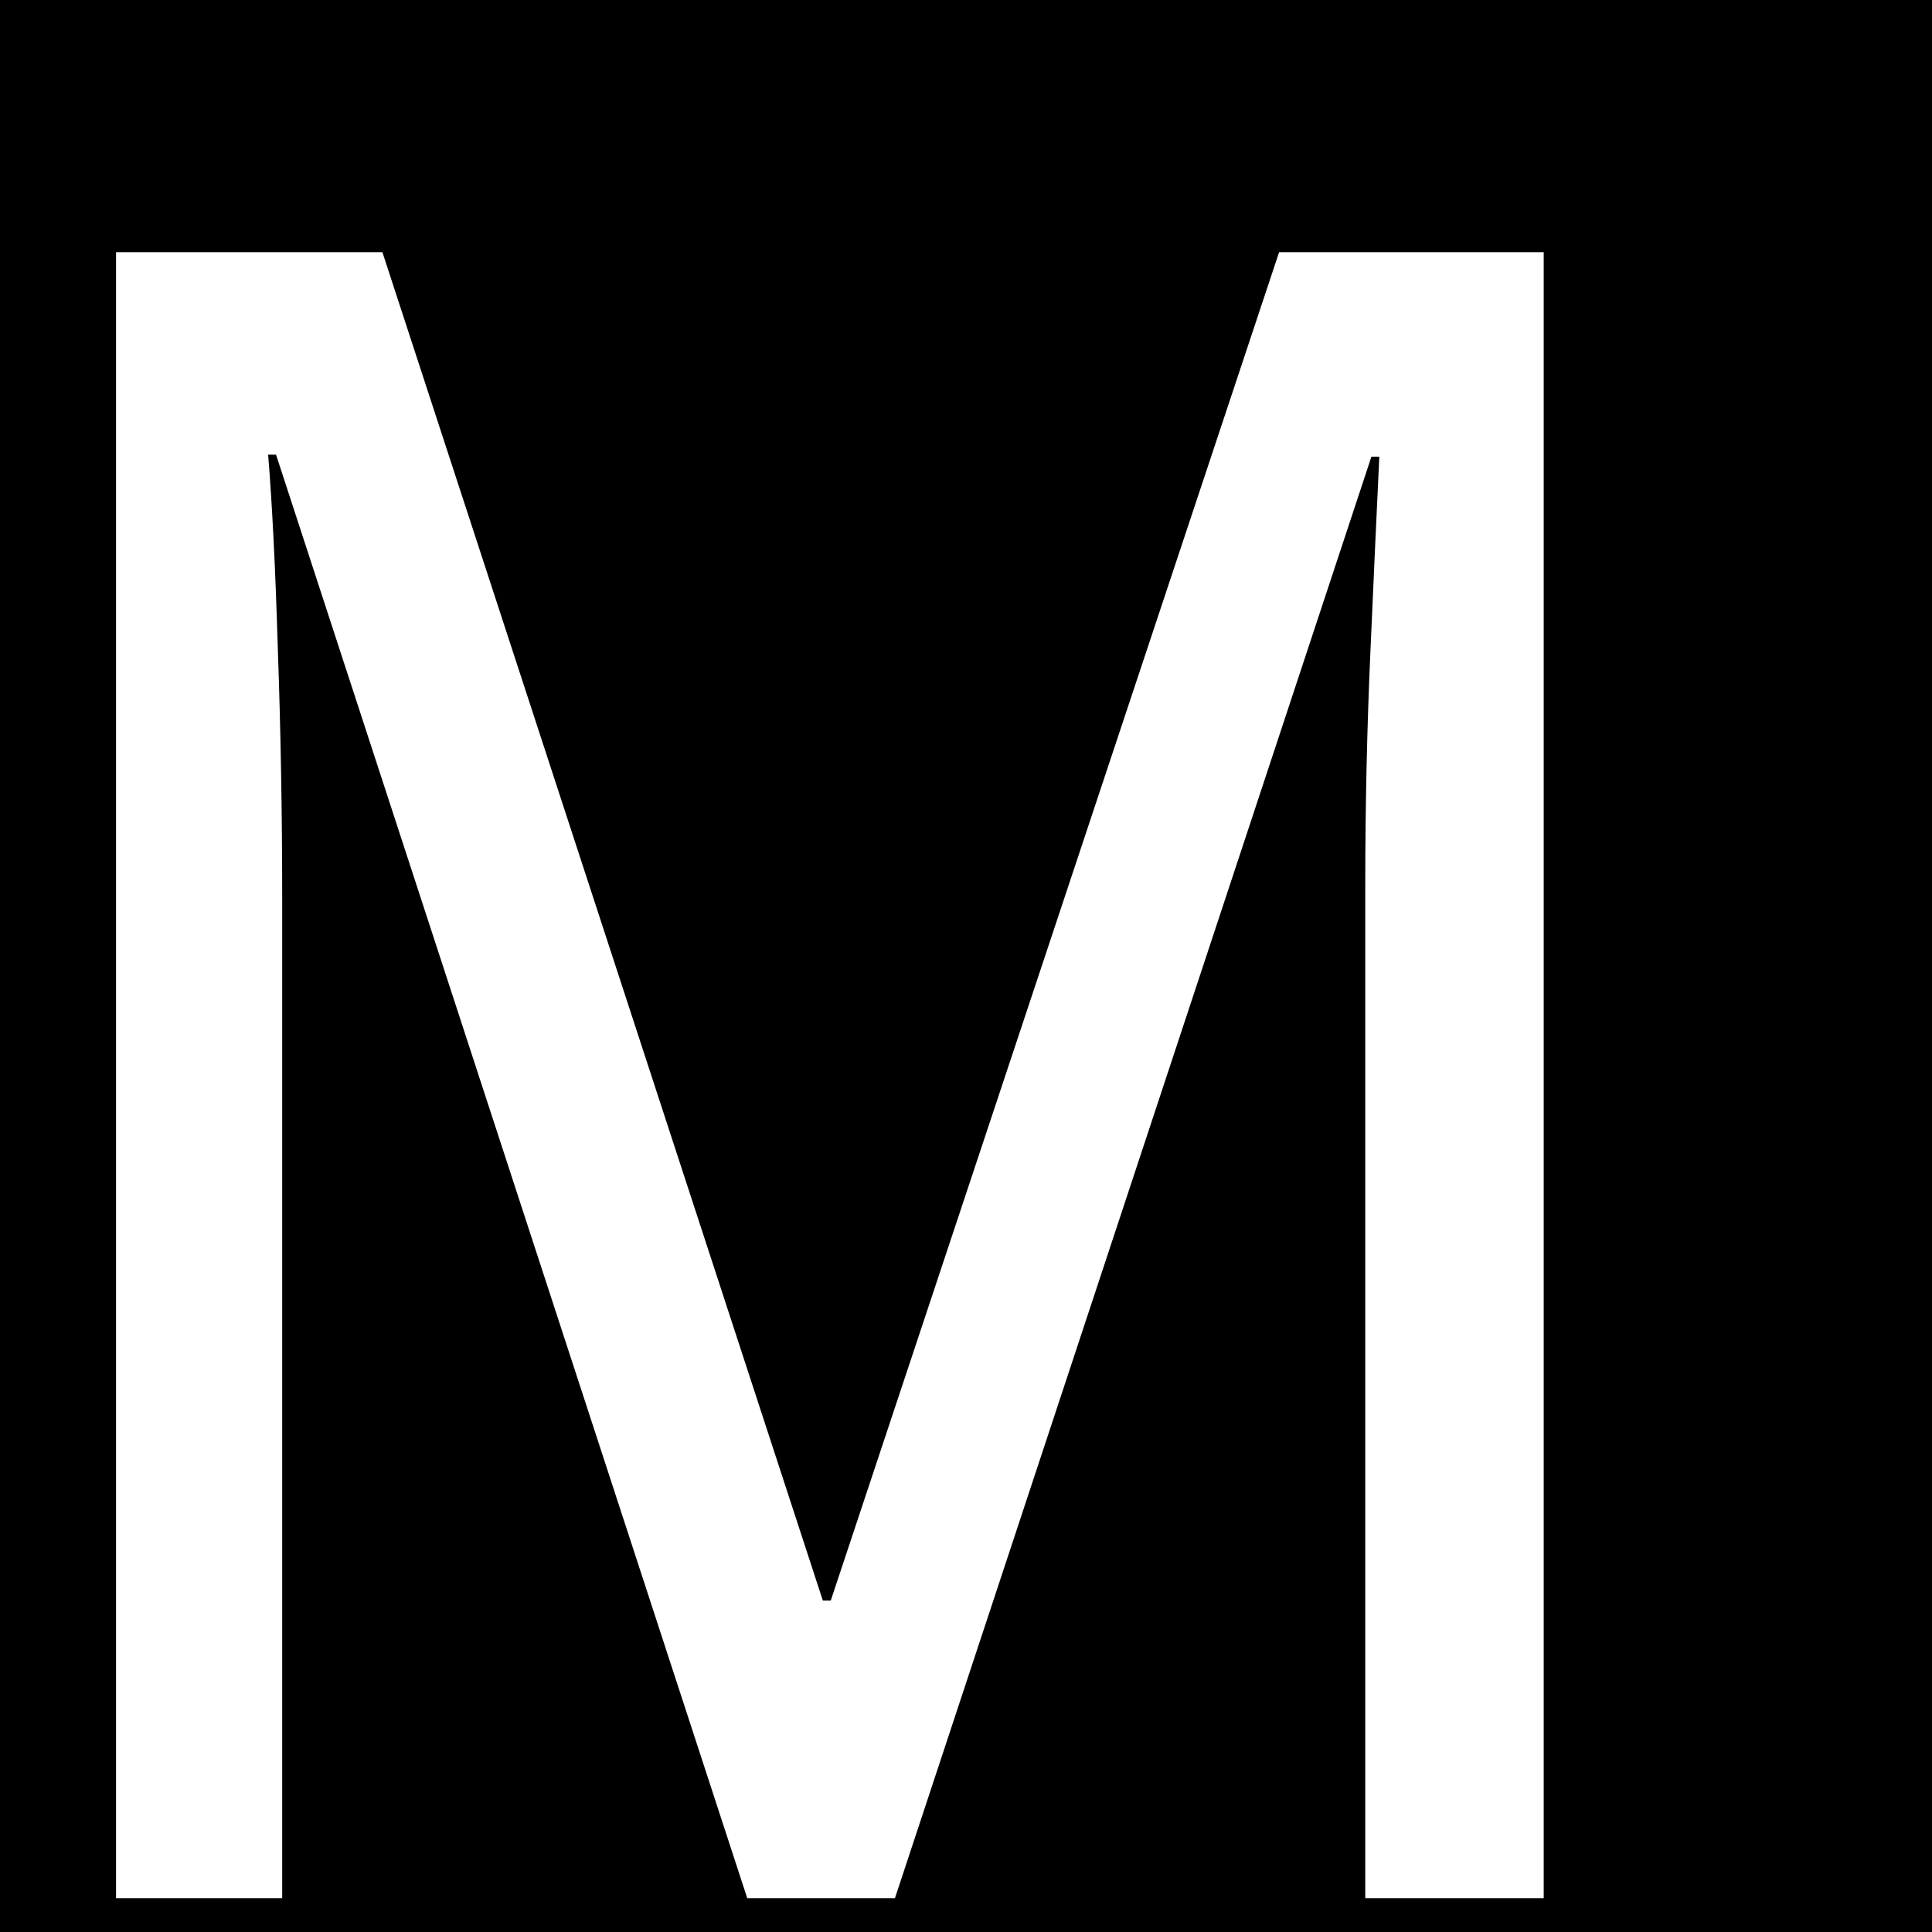
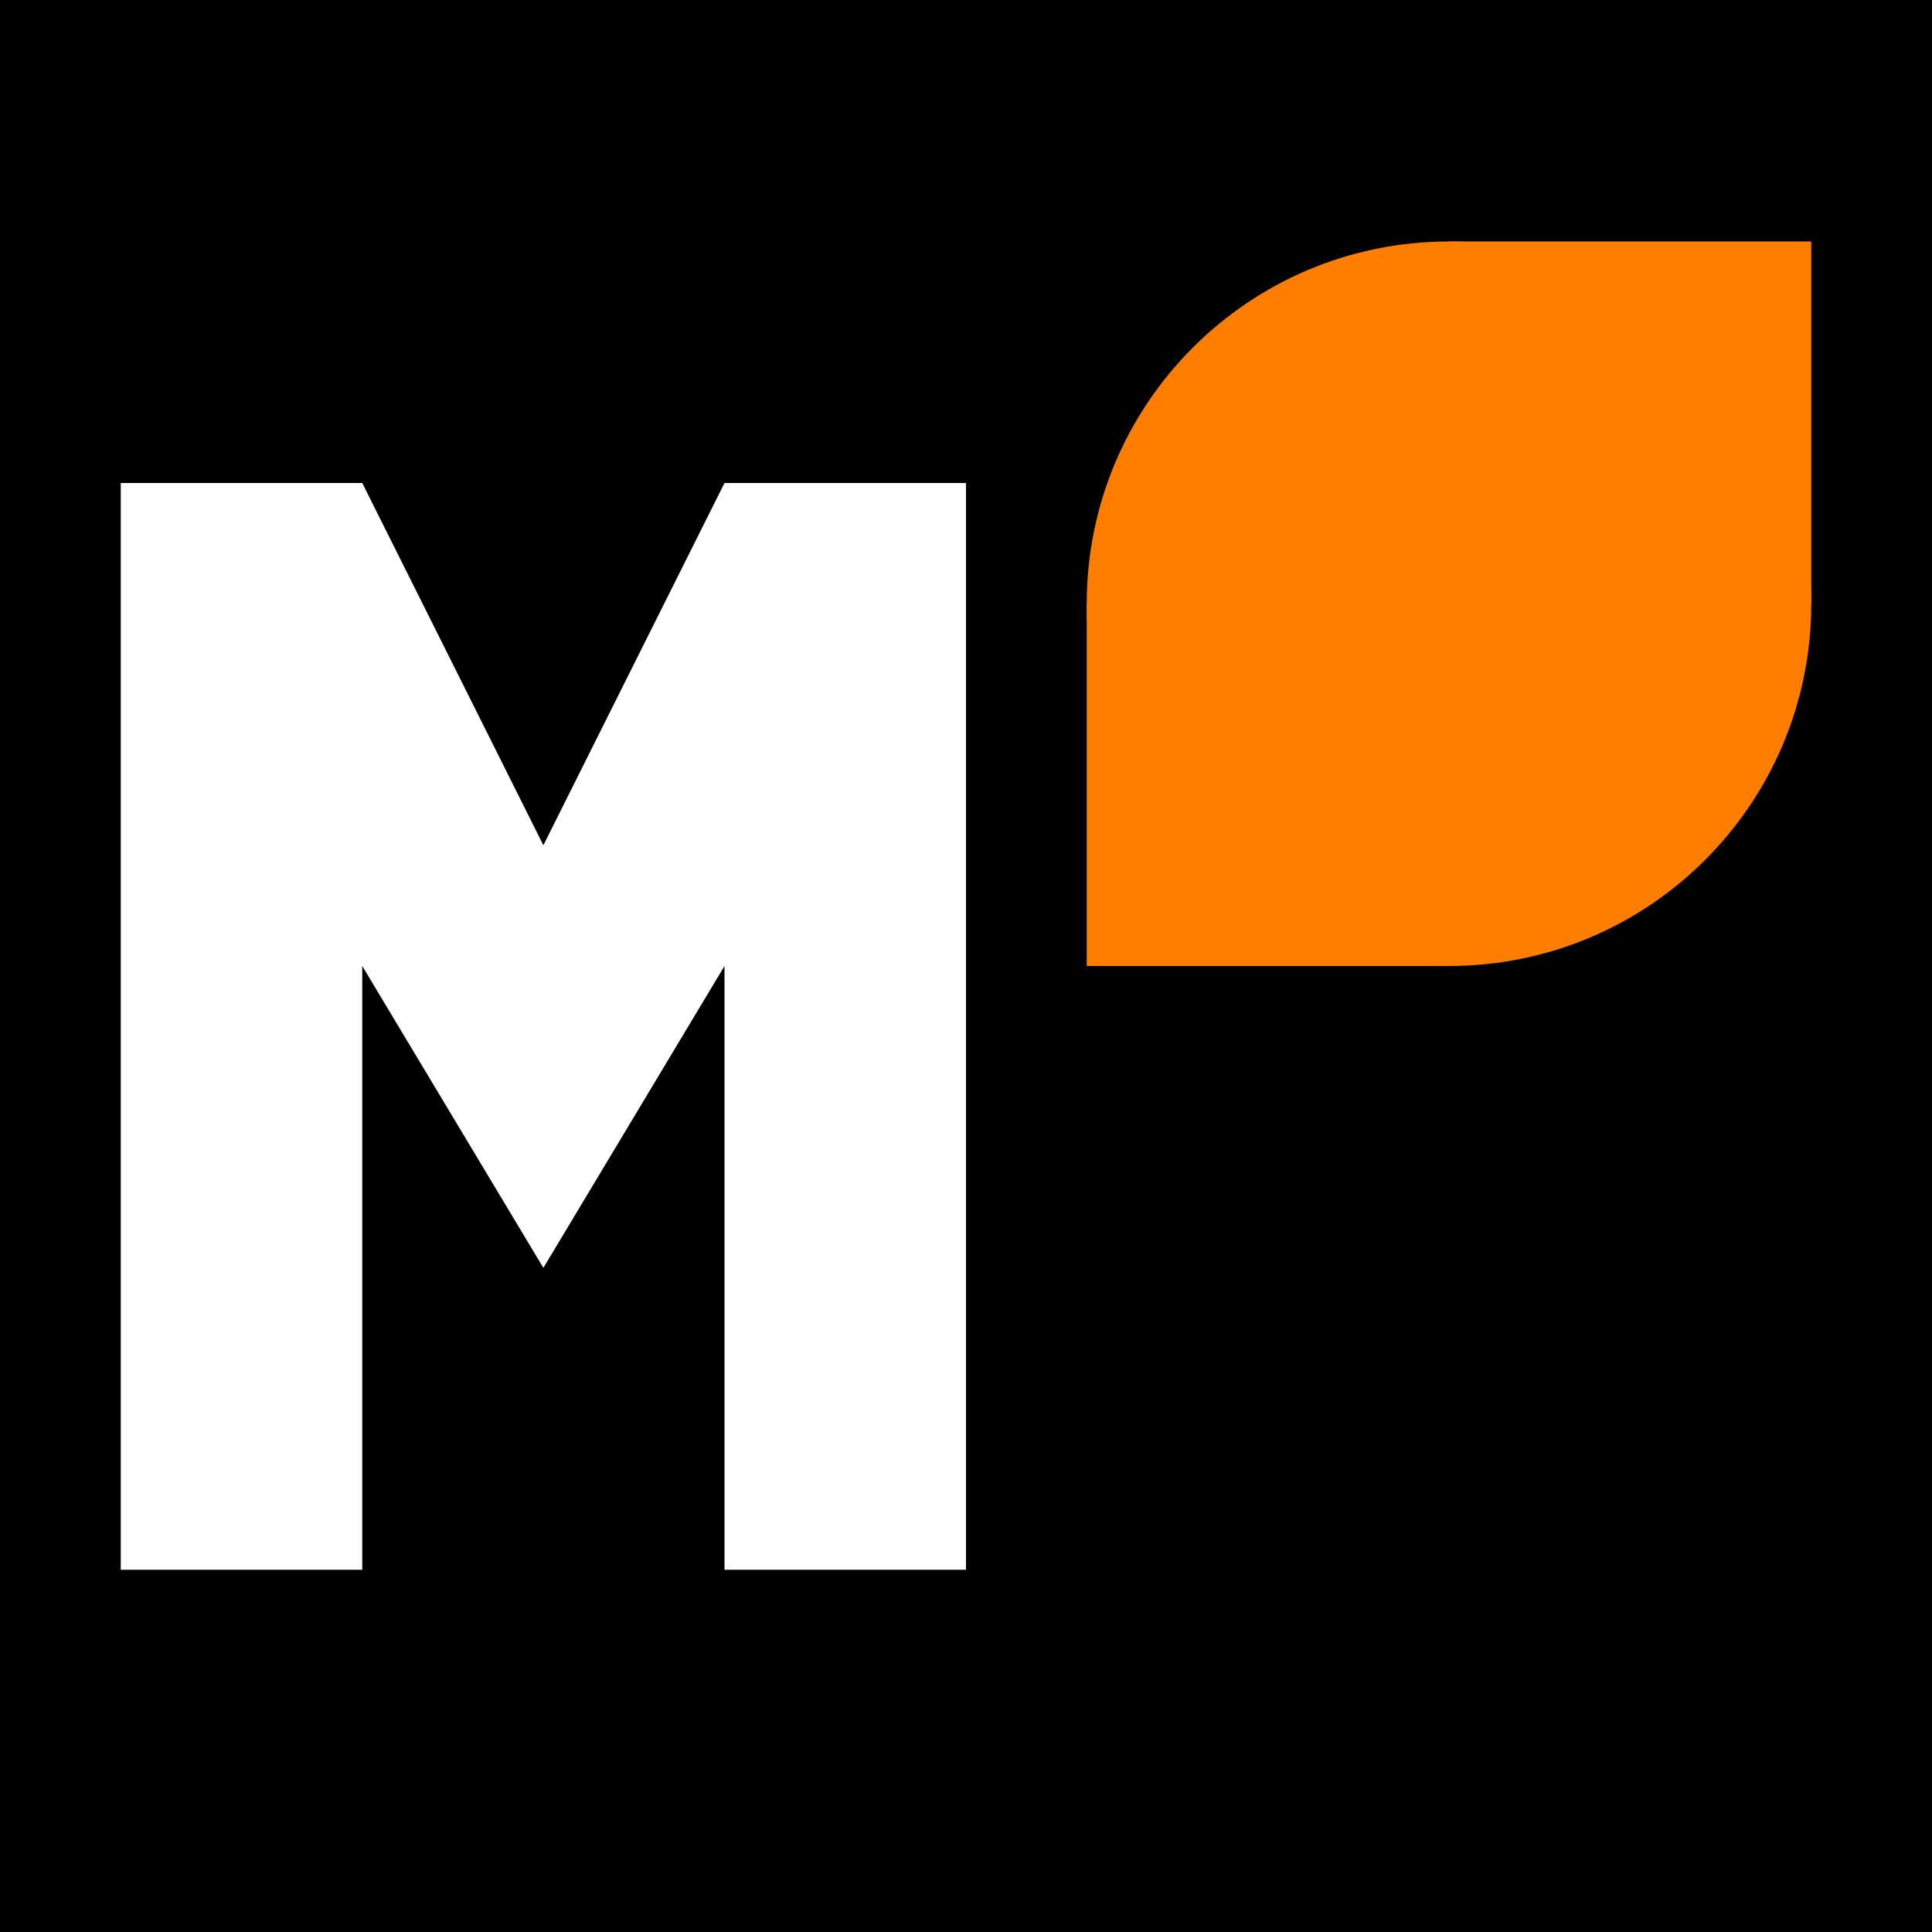
- <svg xmlns="http://www.w3.org/2000/svg" width="32" height="32" viewBox="0 0 32 32" id="svg2" version="1.1">
-   <defs id="defs4" />
-   <g id="layer1" transform="translate(0,-1020.362)">
-     <rect style="opacity:1;fill:#ffffff;fill-opacity:1;stroke:none;stroke-width:2.2;stroke-linecap:butt;stroke-linejoin:miter;stroke-miterlimit:4;stroke-dasharray:none;stroke-opacity:1" id="rect4140" width="254.286" height="117.857" x="6.786" y="801.648" />
-     <rect style="opacity:1;fill:#000000;fill-opacity:1;stroke:none;stroke-width:2.2;stroke-linecap:butt;stroke-linejoin:miter;stroke-miterlimit:4;stroke-dasharray:none;stroke-opacity:1;fill-rule:nonzero" id="rect4188" width="32" height="32" x="0" y="1020.362" />
-     <text xml:space="preserve" style="font-style:normal;font-variant:normal;font-weight:normal;font-stretch:normal;font-size:35.59px;line-height:125%;font-family:'Torchlight Regular';-inkscape-font-specification:'Torchlight Regular, ';letter-spacing:0px;word-spacing:0px;fill:#ffffff;fill-opacity:1;stroke:none;stroke-width:1px;stroke-linecap:butt;stroke-linejoin:miter;stroke-opacity:1" x="-1.39" y="980.165" id="text4190" transform="scale(0.9318903,1.073088)">
-       <tspan id="tspan4192" x="-1.39" y="980.165">M</tspan>
+ <svg xmlns="http://www.w3.org/2000/svg" width="64" height="64" viewBox="0 0 64 64" id="svg4136" version="1.1">
+   <defs id="defs4138" />
+   <g id="layer1" transform="translate(0,-988.3622)">
+     <rect style="opacity:1;fill:#000000;fill-opacity:1;fill-rule:nonzero;stroke:none;stroke-width:2.2;stroke-linecap:butt;stroke-linejoin:miter;stroke-miterlimit:4;stroke-dasharray:none;stroke-opacity:1" id="rect4155" width="64" height="64" x="0" y="988.362" />
+     <ellipse style="opacity:1;fill:#ff7e00;fill-opacity:1;fill-rule:nonzero;stroke:none;stroke-width:2.2;stroke-linecap:butt;stroke-linejoin:miter;stroke-miterlimit:4;stroke-dasharray:none;stroke-opacity:1" id="path4146" cx="32" cy="1020.362" r="32" />
+     <rect style="opacity:1;fill:#ff7e00;fill-opacity:1;fill-rule:nonzero;stroke:none;stroke-width:2.2;stroke-linecap:butt;stroke-linejoin:miter;stroke-miterlimit:4;stroke-dasharray:none;stroke-opacity:1" id="rect4145" width="12" height="12" x="48" y="996.362" />
+     <rect style="opacity:1;fill:#ff7e00;fill-opacity:1;fill-rule:nonzero;stroke:none;stroke-width:2.2;stroke-linecap:butt;stroke-linejoin:miter;stroke-miterlimit:4;stroke-dasharray:none;stroke-opacity:1" id="rect4147" width="12" height="12" x="36" y="1008.362" />
+     <circle style="opacity:1;fill:#ff7e00;fill-opacity:1;fill-rule:nonzero;stroke:none;stroke-width:2.2;stroke-linecap:butt;stroke-linejoin:miter;stroke-miterlimit:4;stroke-dasharray:none;stroke-opacity:1" id="path4149" cx="48" cy="1008.362" r="12" />
+     <text xml:space="preserve" style="font-style:normal;font-weight:normal;font-size:40px;line-height:125%;font-family:Sans;letter-spacing:0px;word-spacing:0px;fill:#000000;fill-opacity:1;stroke:none;stroke-width:1px;stroke-linecap:butt;stroke-linejoin:miter;stroke-opacity:1" x="28" y="996.362" id="text4161">
+       <tspan id="tspan4163" x="28" y="996.362" />
    </text>
+     <path style="fill:#ffffff;fill-opacity:1;fill-rule:evenodd;stroke:none;stroke-width:1px;stroke-linecap:butt;stroke-linejoin:miter;stroke-opacity:1" d="m 4,1040.362 0,-36 8,0 6,12 6,-12 8,0 0,36 -8,0 0,-20 -6,10 -6,-10 0,20 -8,0 0,0" id="path4174" />
  </g>
</svg>
